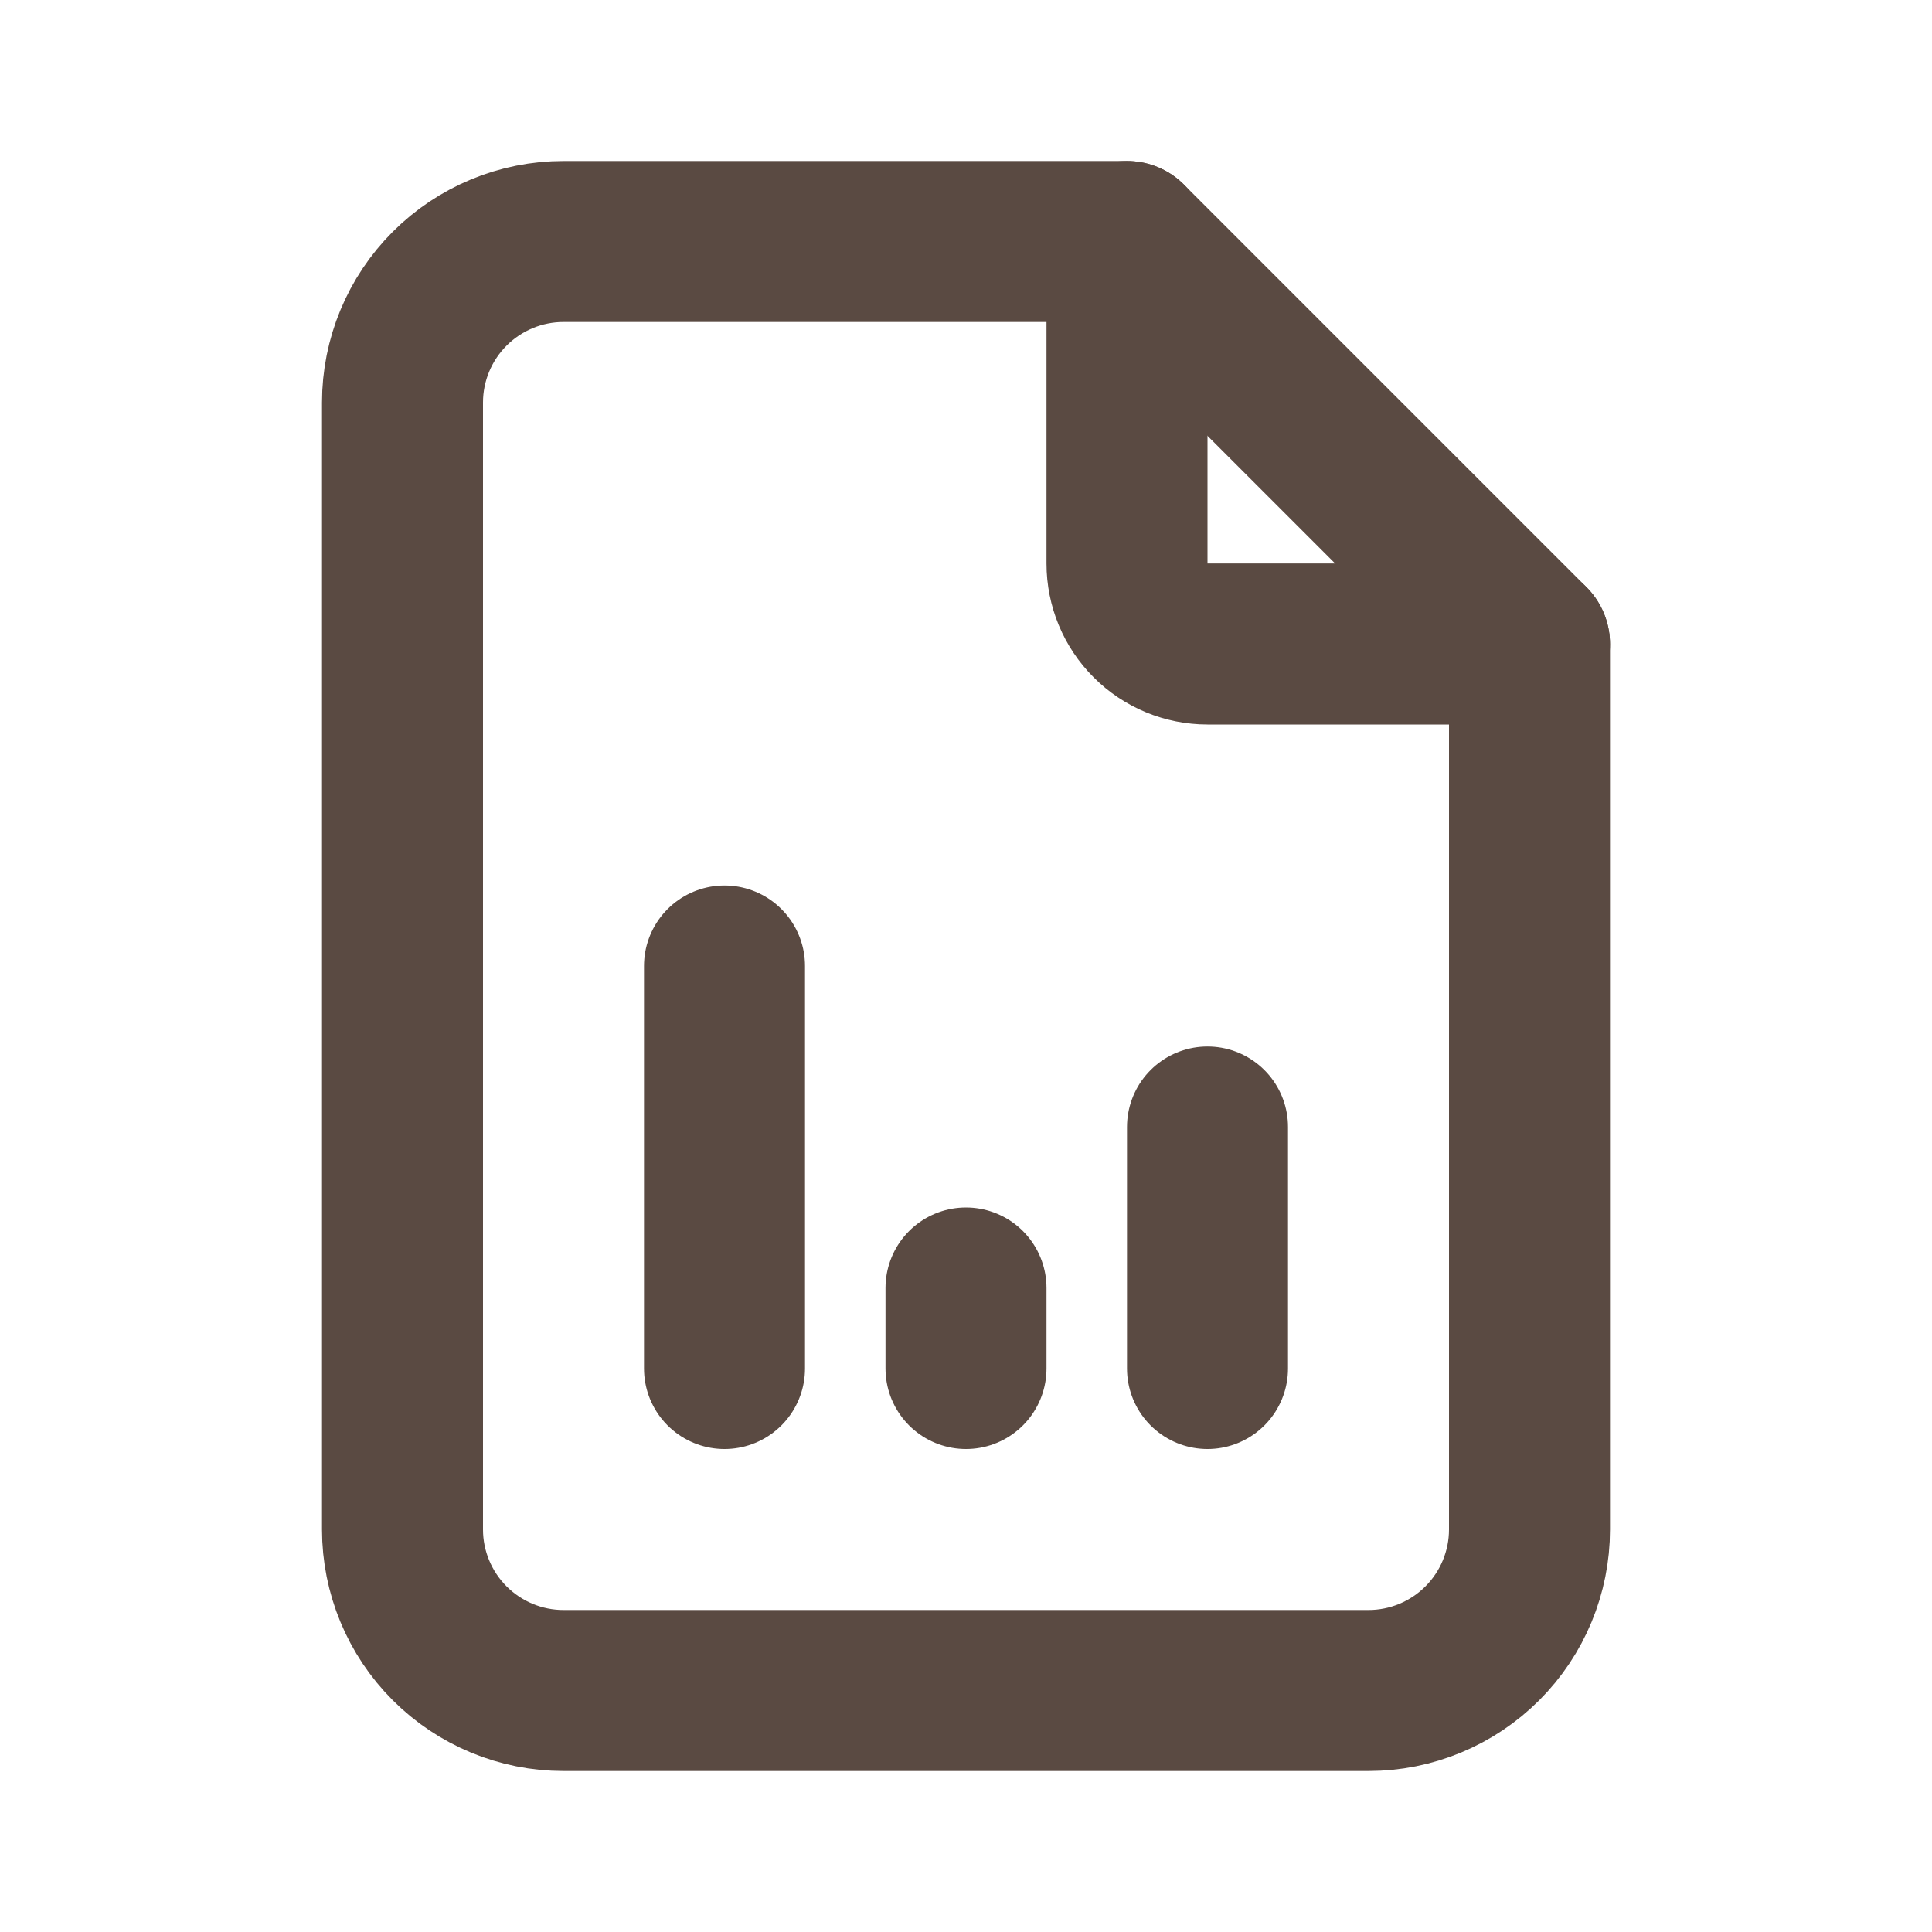
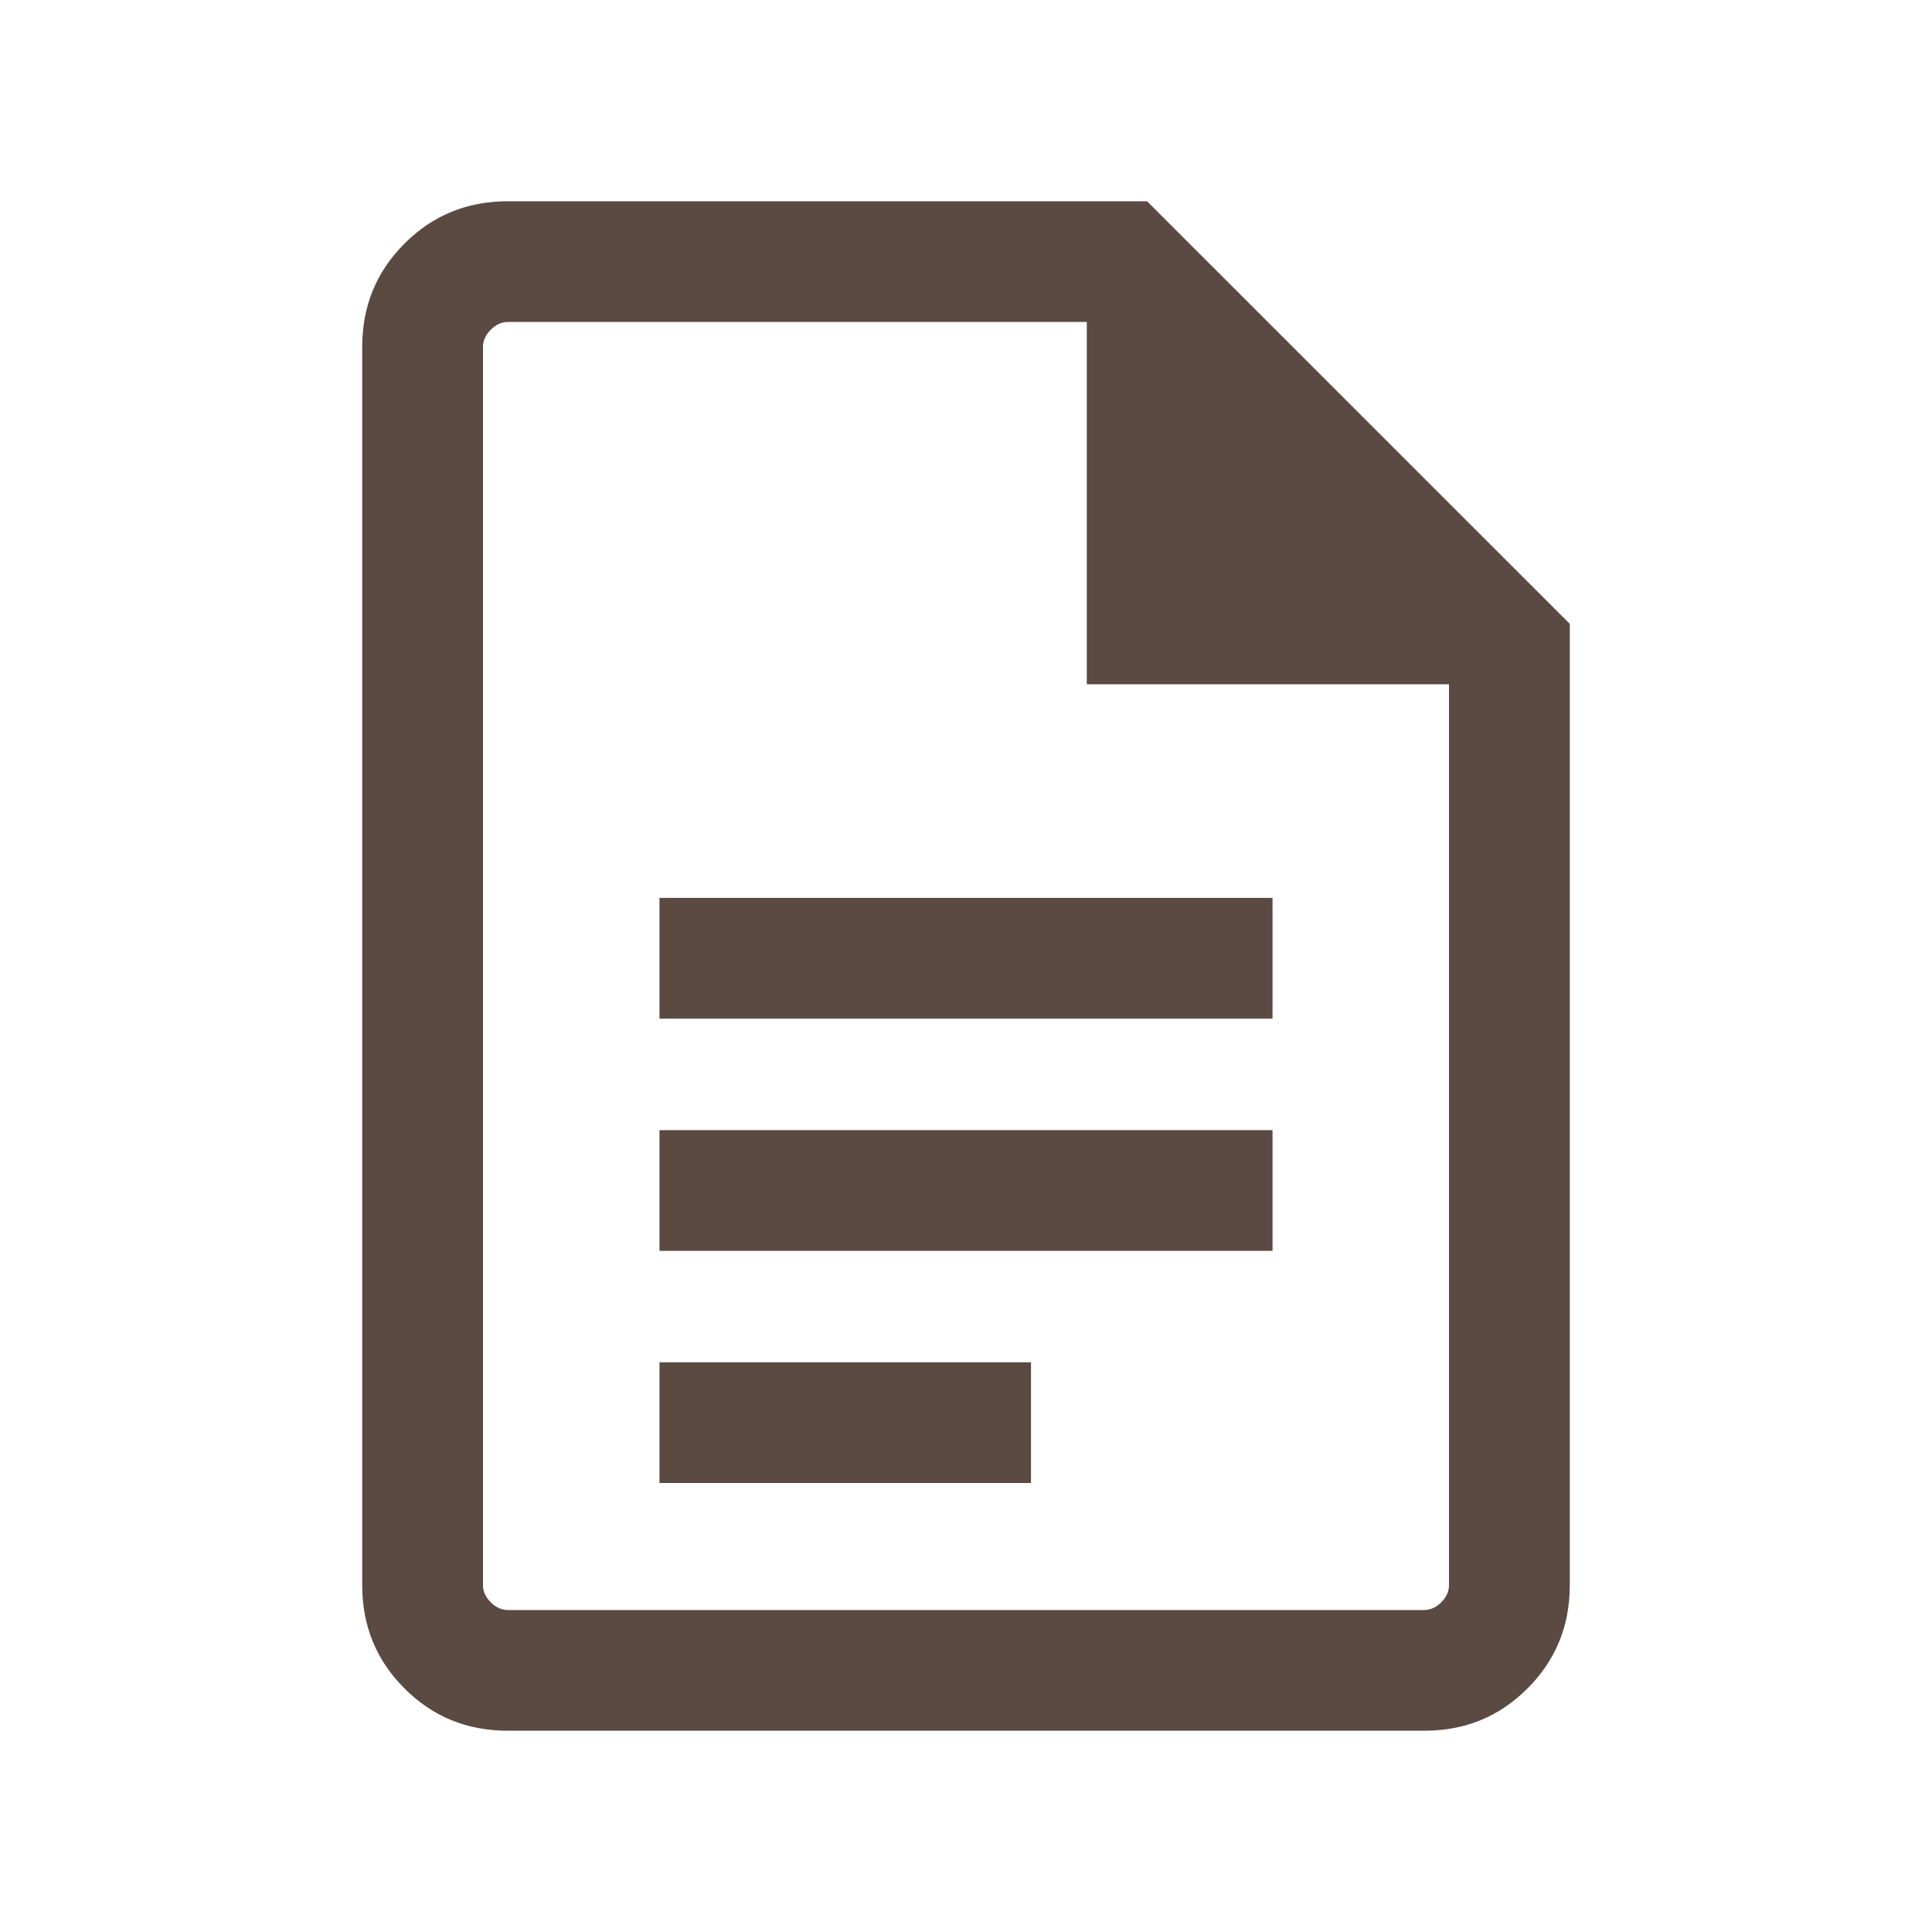
- <svg xmlns="http://www.w3.org/2000/svg" width="24" height="24" viewBox="0 0 24 24" fill="none">
-   <path d="M14 3V7C14 7.265 14.105 7.52 14.293 7.707C14.48 7.895 14.735 8 15 8H19" stroke="#5A4A42" stroke-width="2" stroke-linecap="round" stroke-linejoin="round" />
-   <path d="M9 17V12M12 17V16M15 17V14M17 21H7C6.47 21 5.961 20.789 5.586 20.414C5.211 20.039 5 19.53 5 19V5C5 4.47 5.211 3.961 5.586 3.586C5.961 3.211 6.47 3 7 3H14L19 8V19C19 19.53 18.789 20.039 18.414 20.414C18.039 20.789 17.53 21 17 21Z" stroke="#5A4A42" stroke-width="2" stroke-linecap="round" stroke-linejoin="round" />
+ <svg xmlns="http://www.w3.org/2000/svg" width="23" height="23" viewBox="0 0 23 23" fill="none">
+   <mask id="mask0_420_3237" style="mask-type:alpha" maskUnits="userSpaceOnUse" x="0" y="0" width="23" height="23">
+     <rect width="23" height="23" fill="#D9D9D9" />
+   </mask>
+   <g mask="url(#mask0_420_3237)">
+     <path d="M7.851 12.127H15.149V10.689H7.851V12.127ZM7.851 14.891H15.149V13.454H7.851V14.891ZM7.851 17.655H12.274V16.218H7.851V17.655ZM6.045 20.604C5.561 20.604 5.151 20.437 4.816 20.101C4.48 19.766 4.312 19.356 4.312 18.872V4.128C4.312 3.644 4.48 3.235 4.816 2.899C5.151 2.564 5.561 2.396 6.045 2.396H13.656L18.688 7.427V18.872C18.688 19.356 18.52 19.766 18.184 20.101C17.849 20.437 17.439 20.604 16.955 20.604H6.045ZM12.938 8.146V3.833H6.045C5.971 3.833 5.904 3.864 5.842 3.926C5.781 3.987 5.75 4.055 5.75 4.128V18.872C5.75 18.946 5.781 19.013 5.842 19.075C5.904 19.136 5.971 19.167 6.045 19.167H16.955C17.029 19.167 17.096 19.136 17.158 19.075C17.219 19.013 17.25 18.946 17.25 18.872V8.146H12.938Z" fill="#5A4A42" />
+   </g>
</svg>
